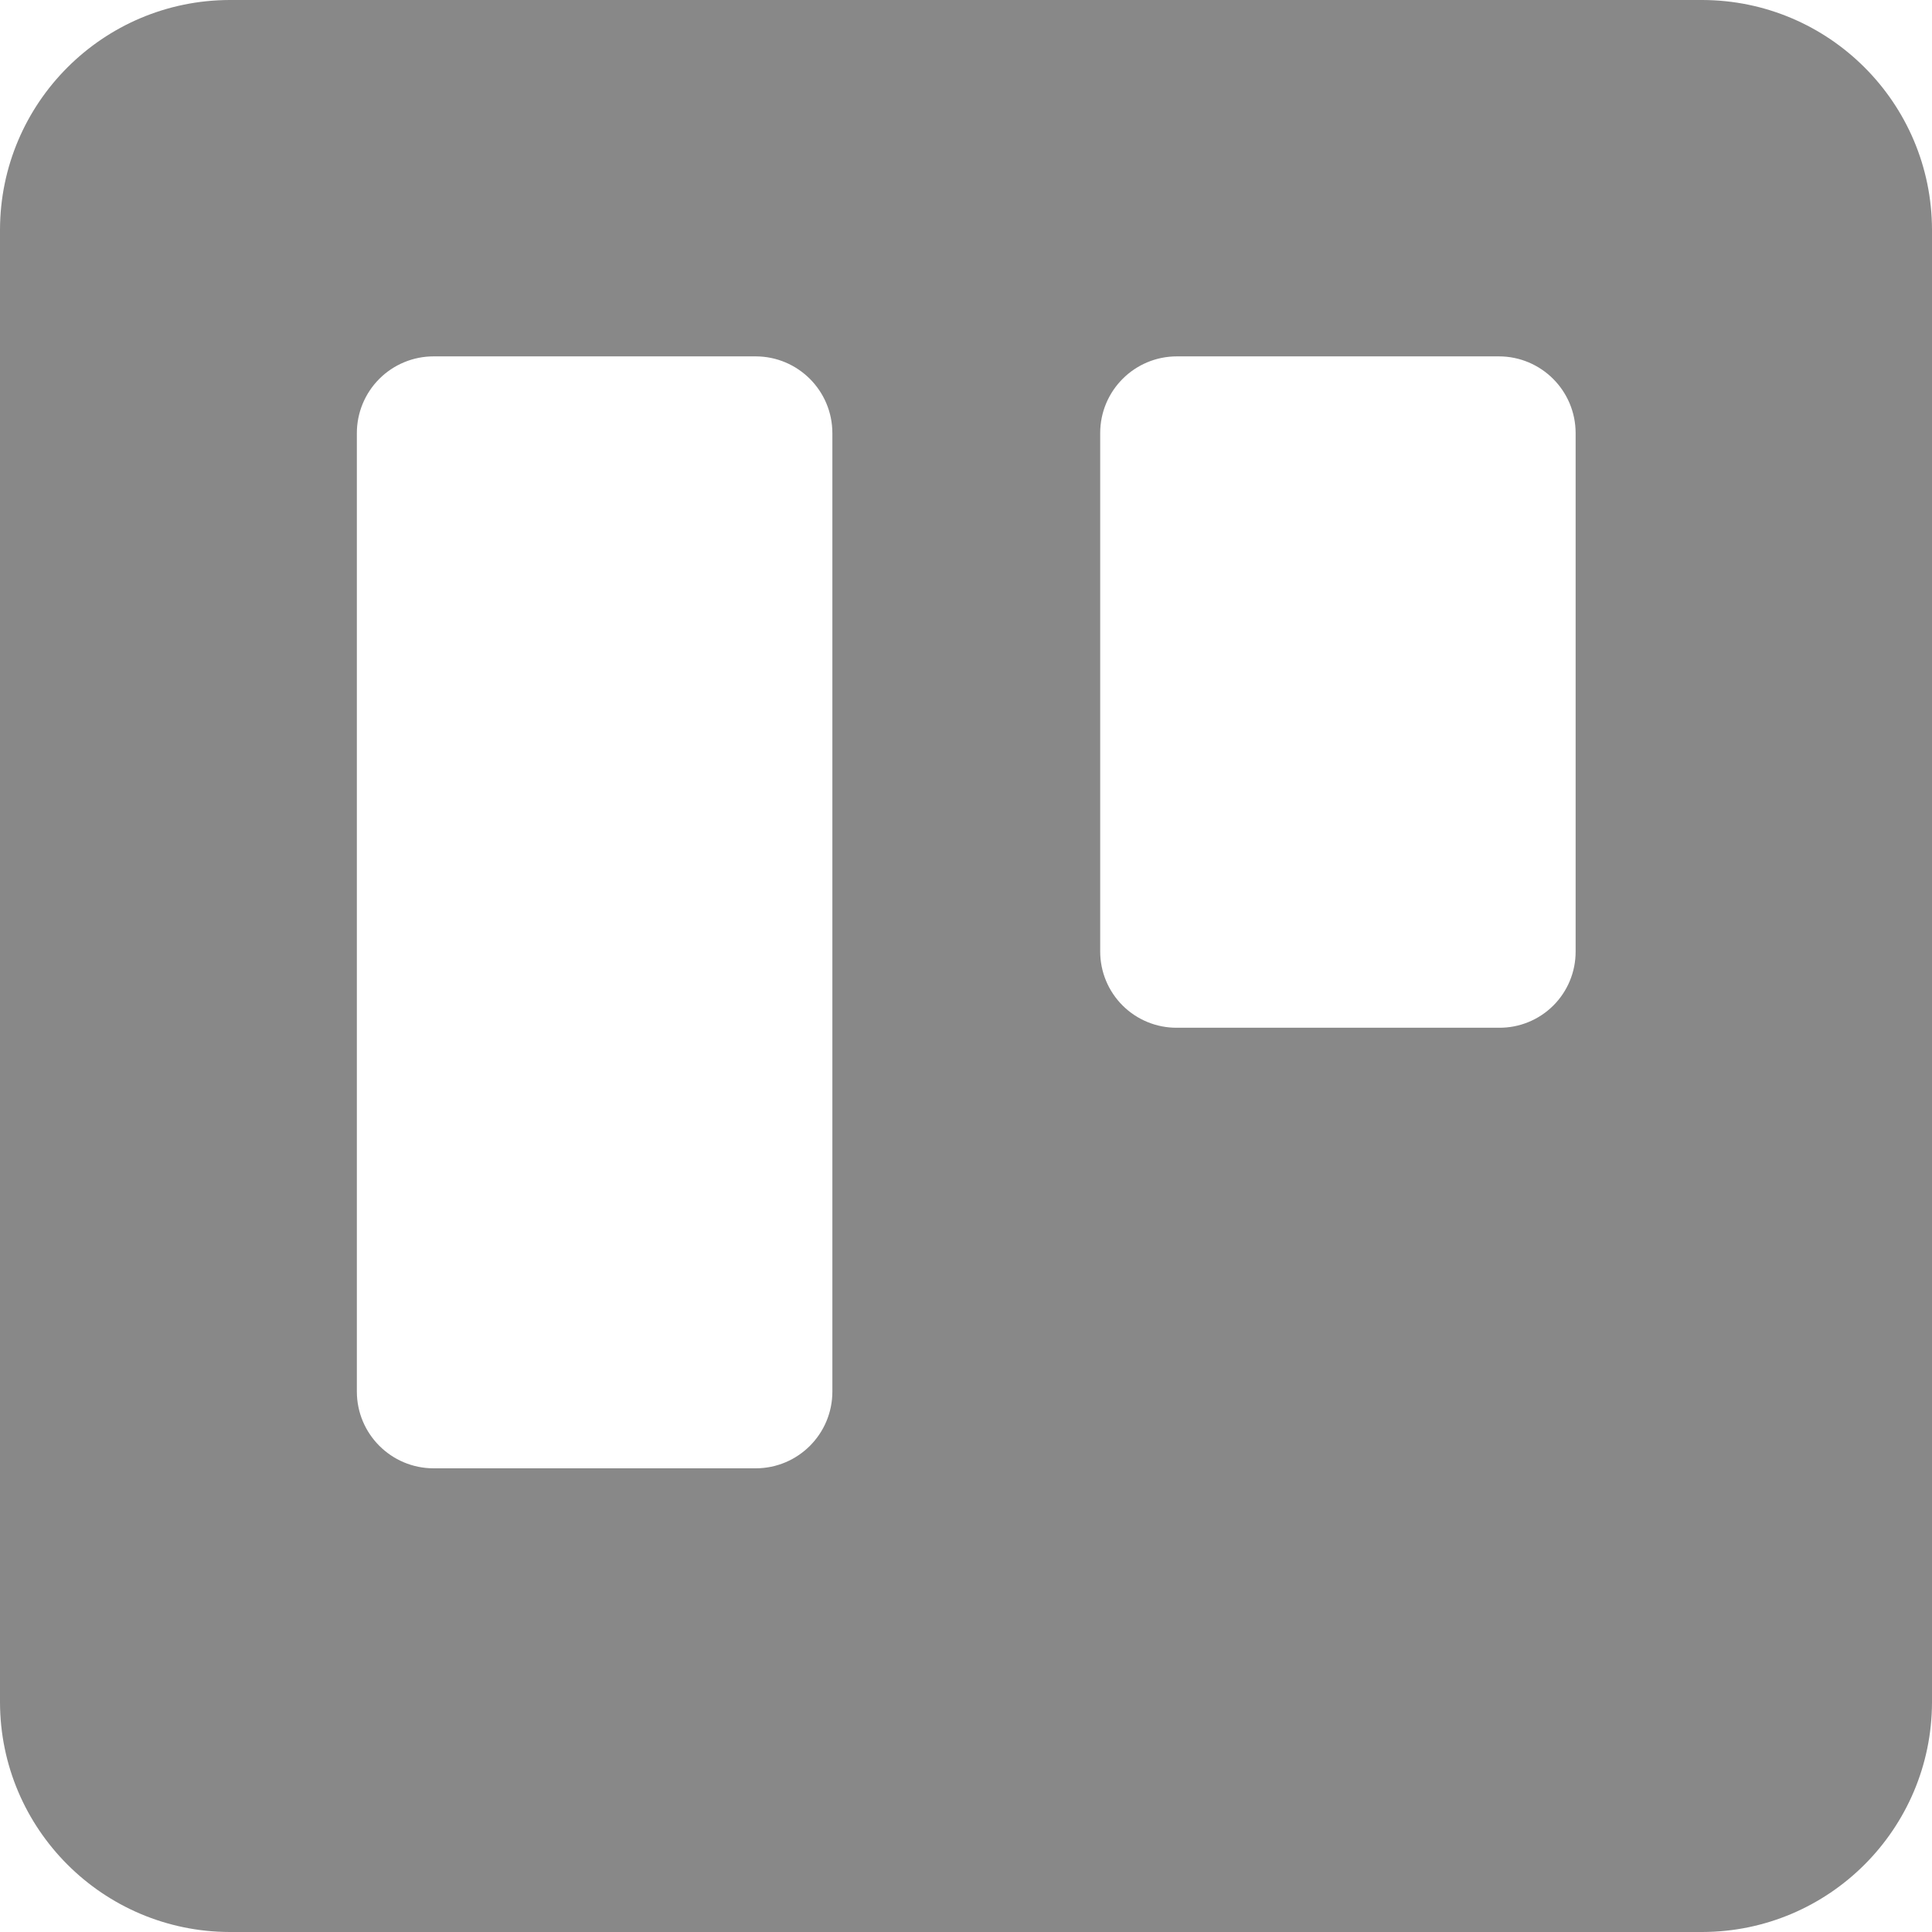
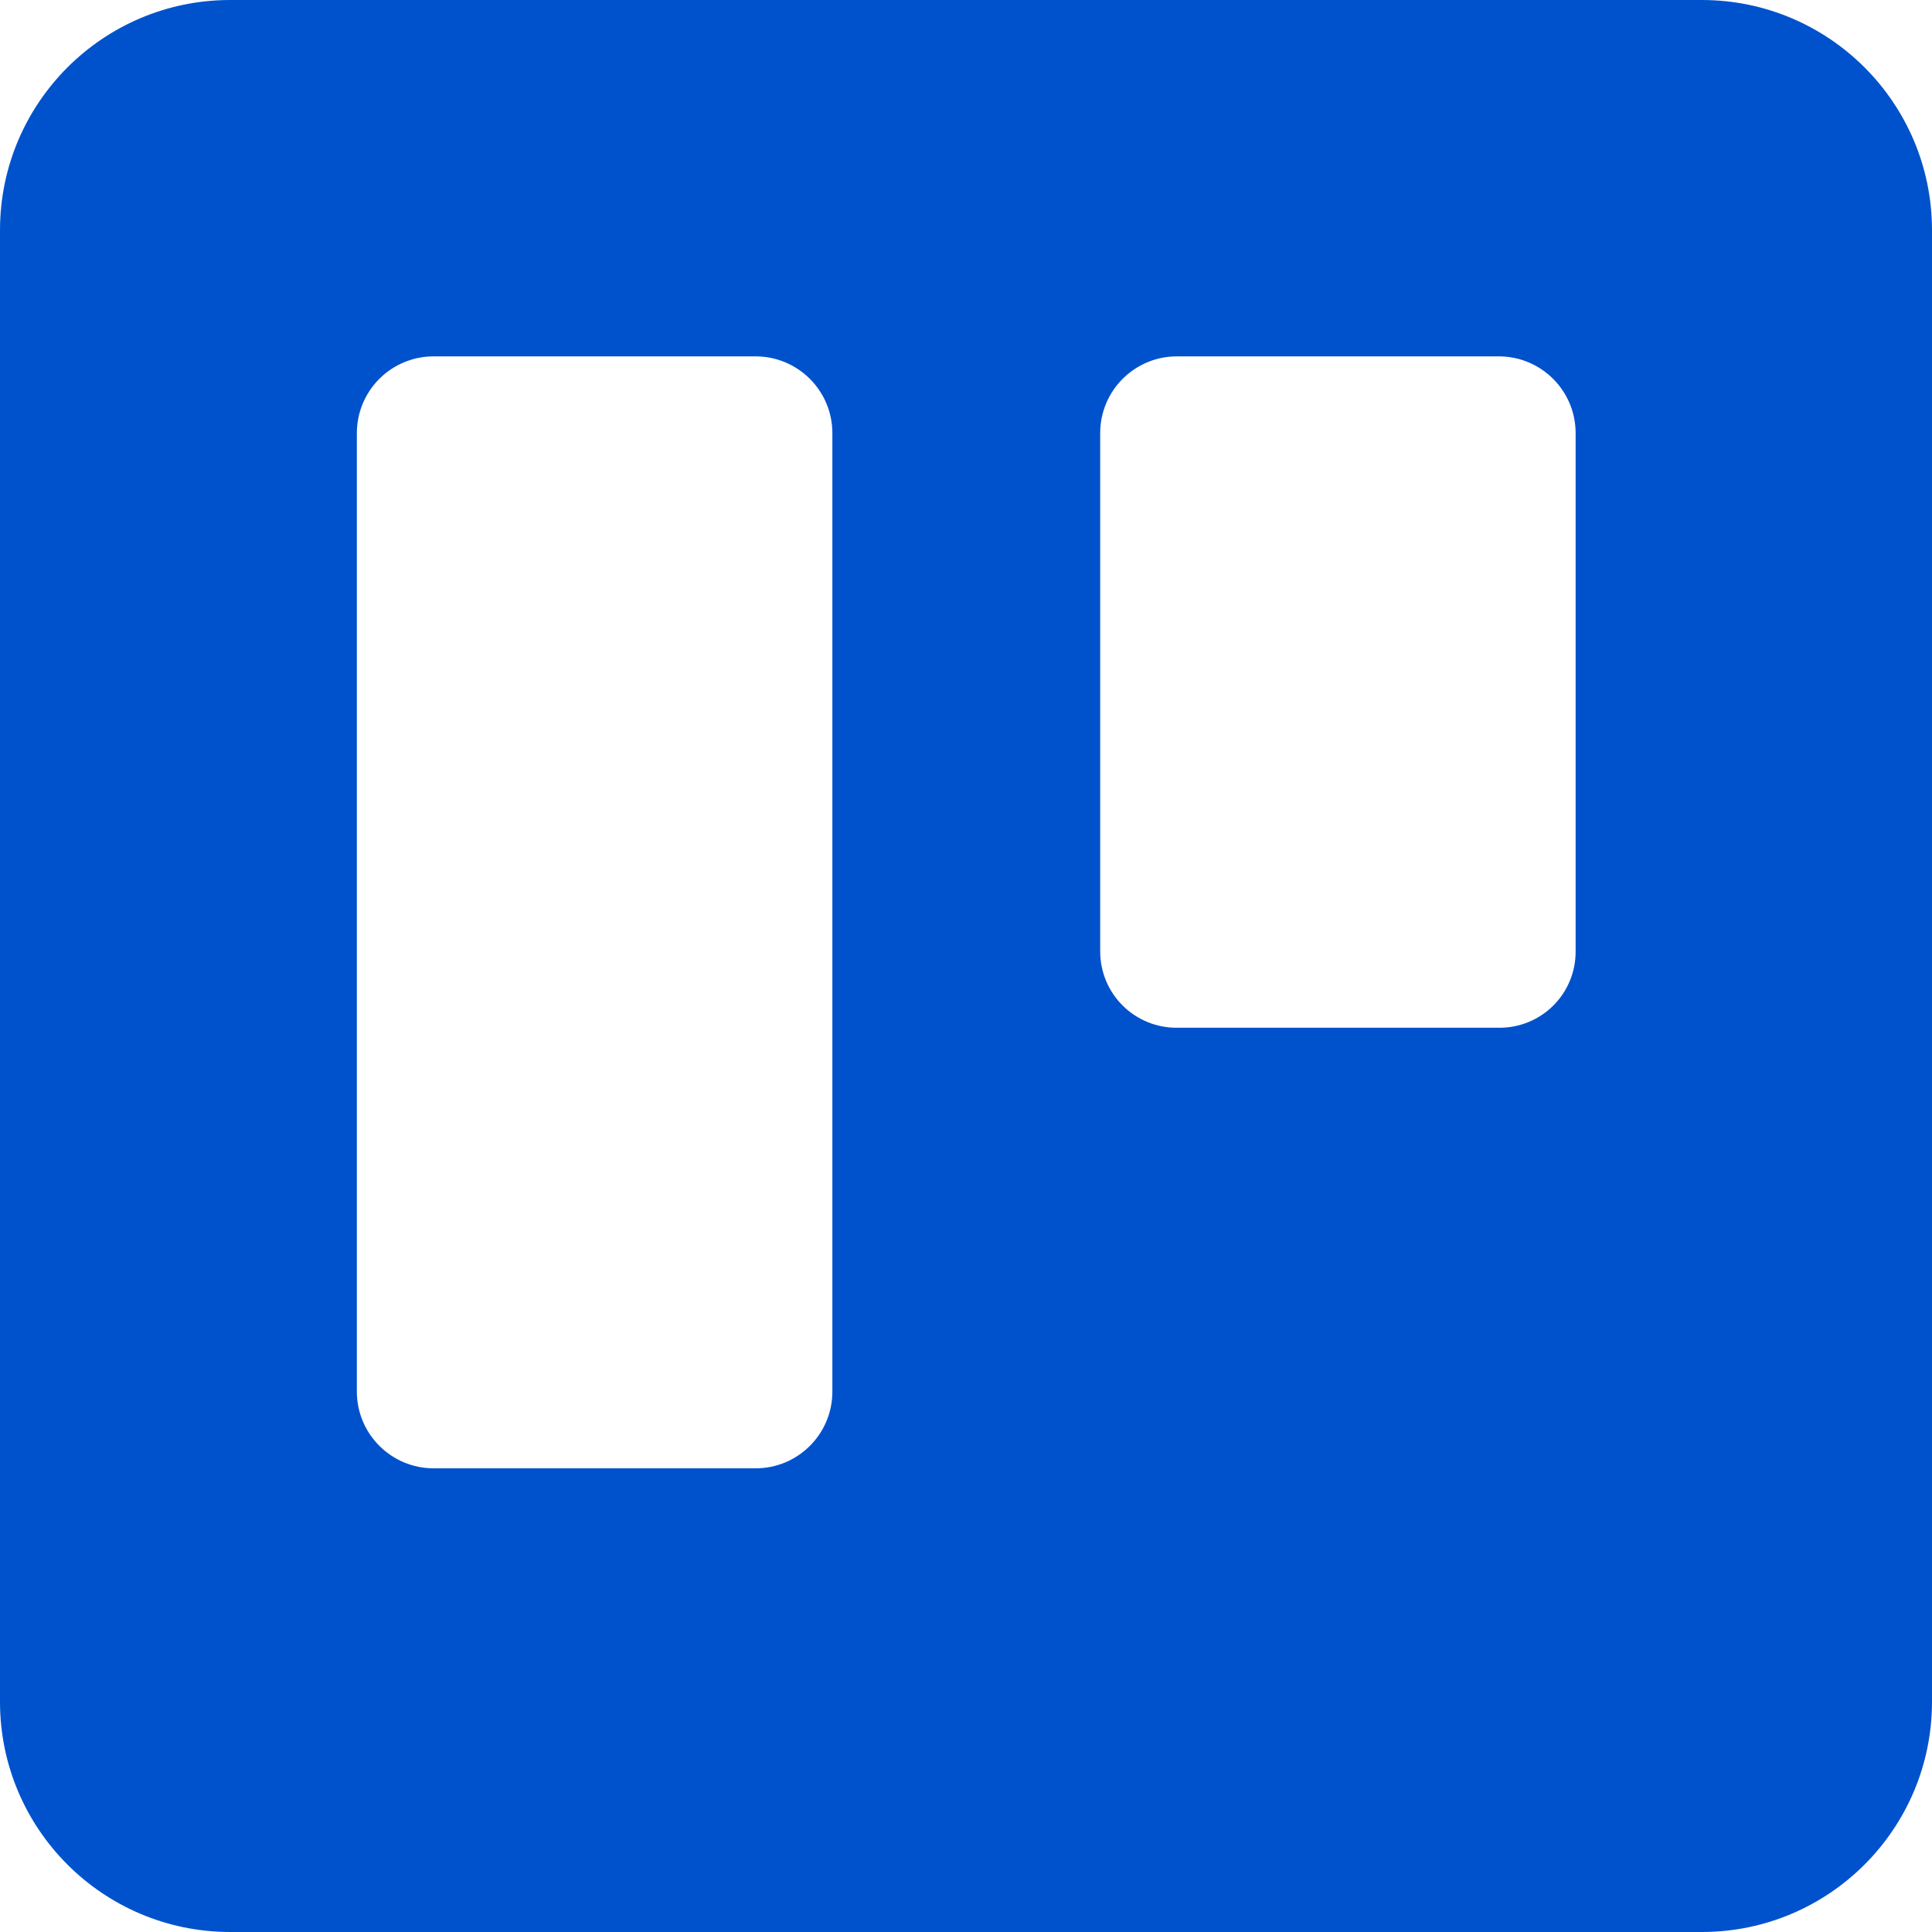
- <svg xmlns="http://www.w3.org/2000/svg" fill="#888888" role="img" viewBox="0 0 24 24">
+ <svg xmlns="http://www.w3.org/2000/svg" fill="#0052CC" role="img" viewBox="0 0 24 24">
  <path d="M21.147 0H2.853A2.86 2.86 0 000 2.853v18.294A2.86 2.86 0 002.853 24h18.294A2.86 2.86 0 0024 21.147V2.853A2.86 2.86 0 0021.147 0zM10.34 17.287a.953.953 0 01-.953.953h-4a.954.954 0 01-.954-.953V5.38a.953.953 0 01.954-.953h4a.954.954 0 01.953.953zm9.233-5.467a.944.944 0 01-.953.947h-4a.947.947 0 01-.953-.947V5.38a.953.953 0 01.953-.953h4a.954.954 0 01.953.953z" />
</svg>
